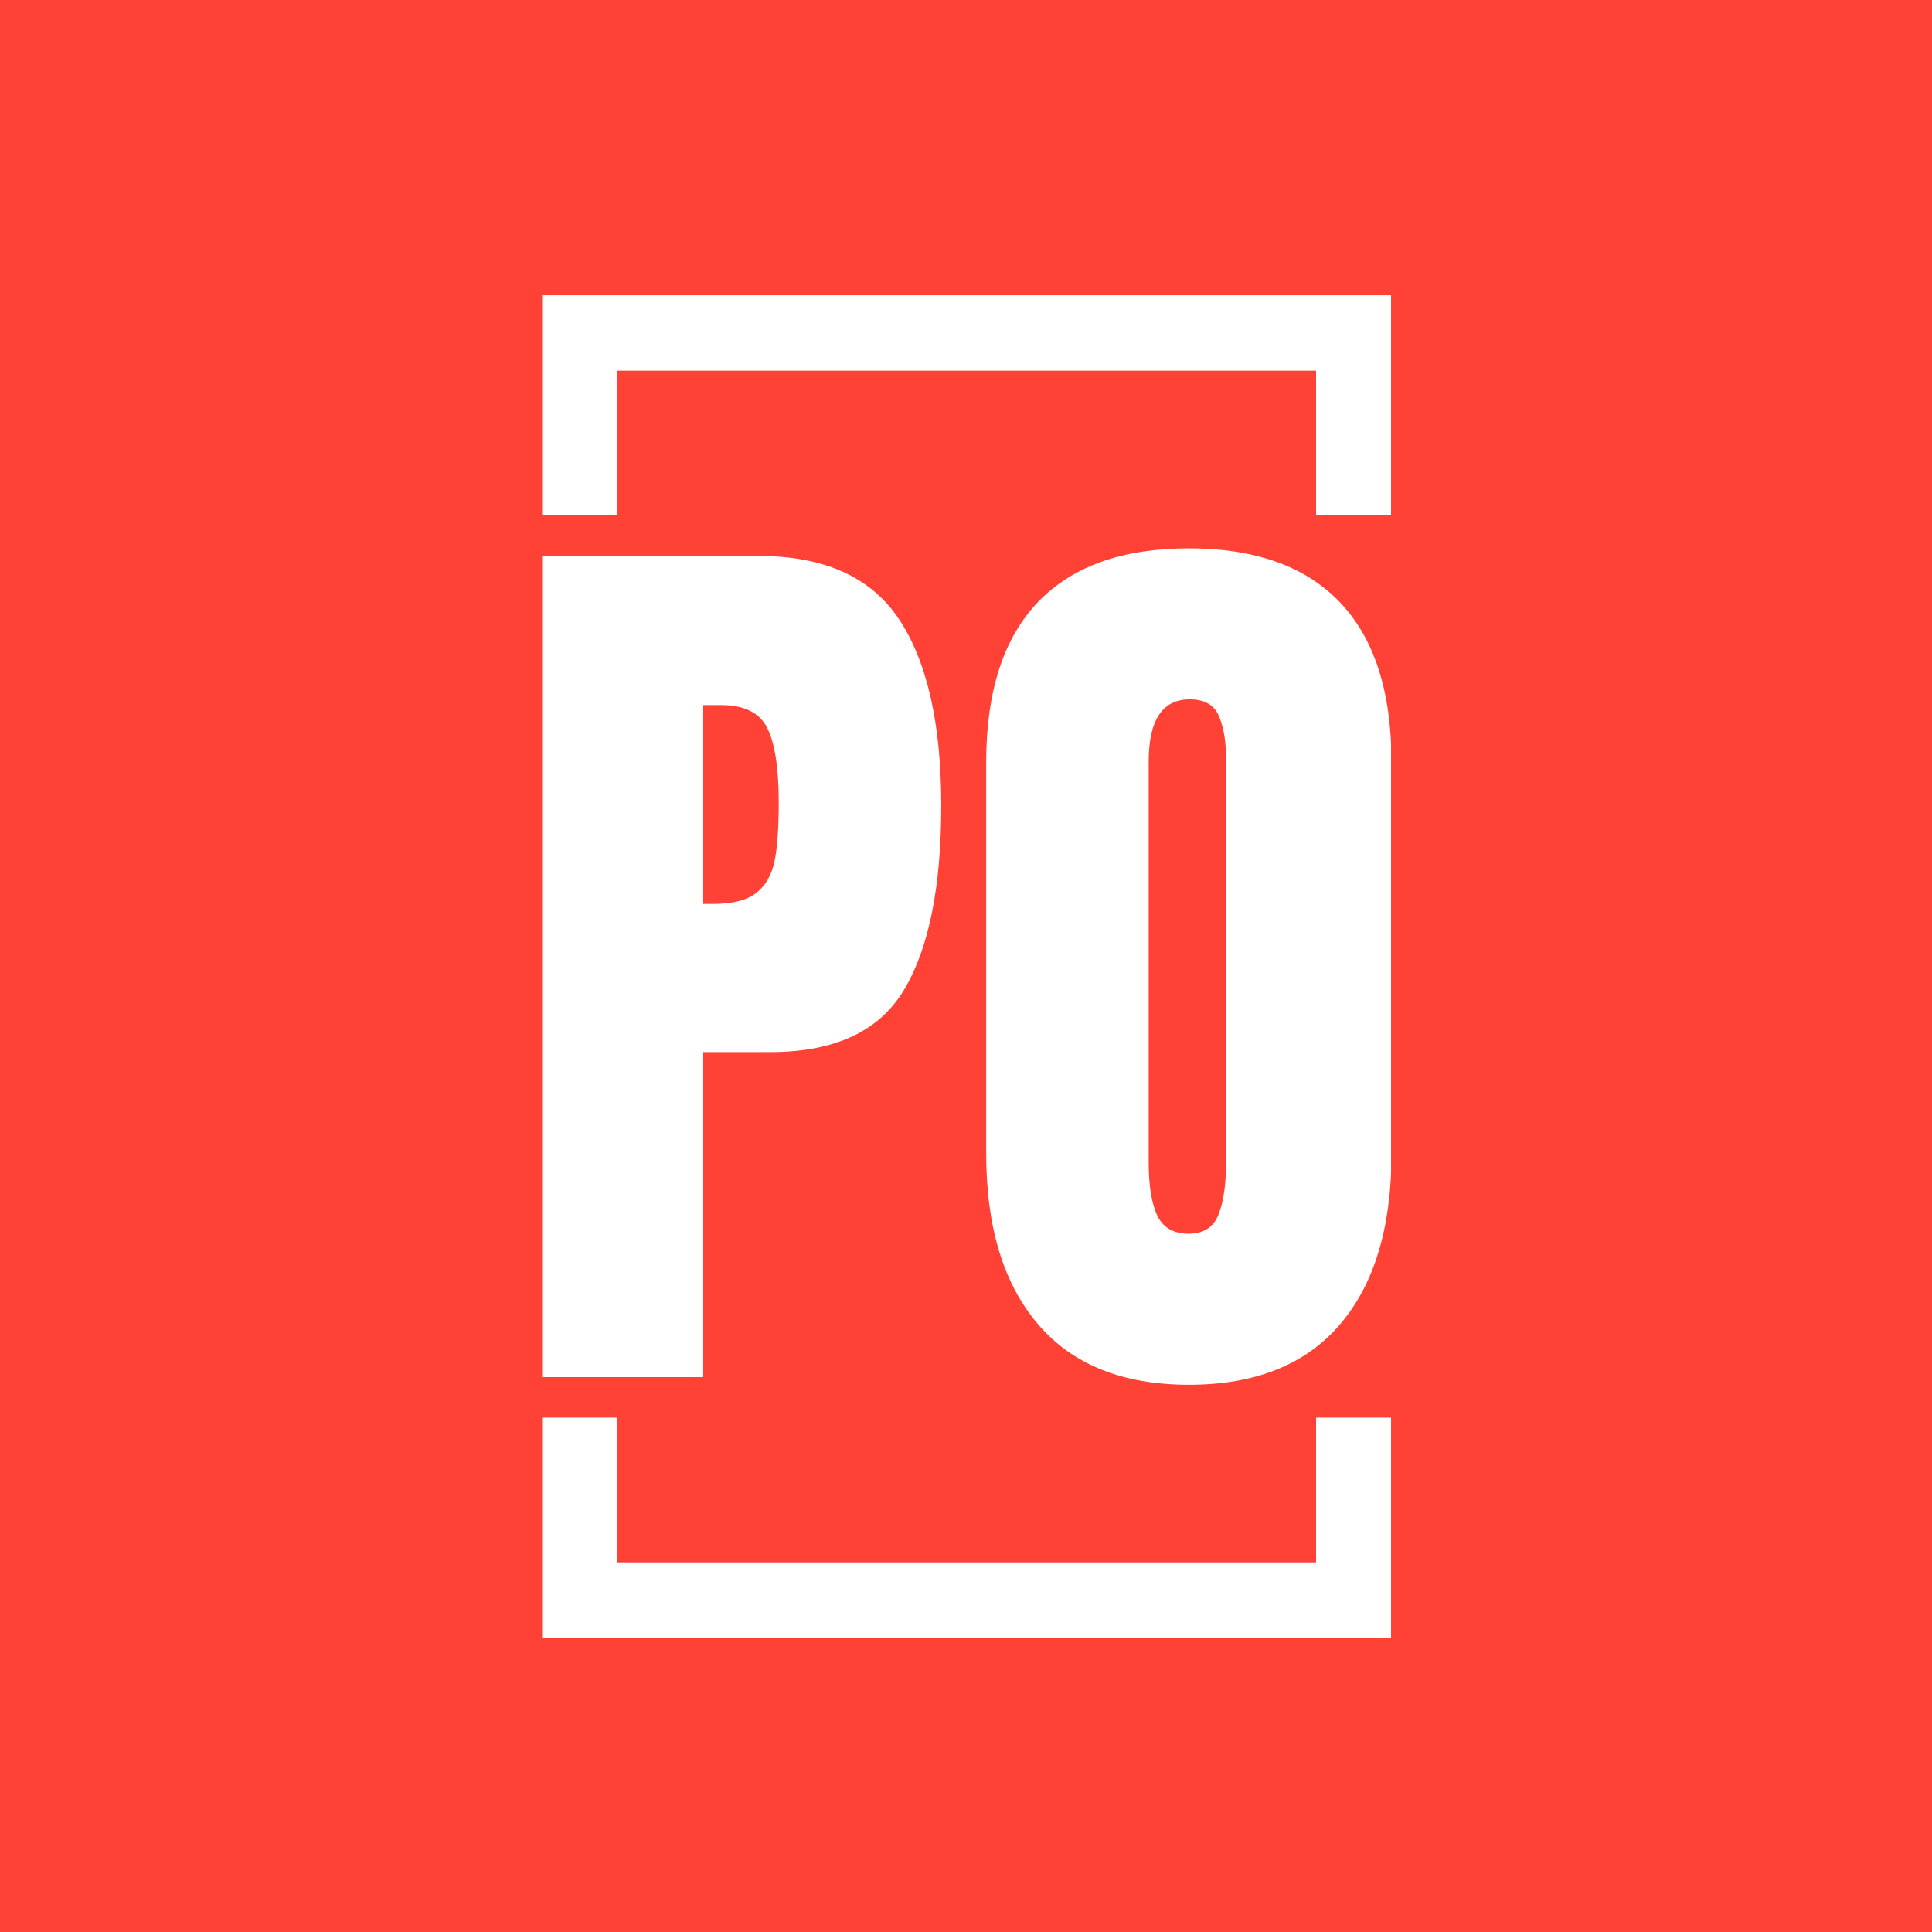
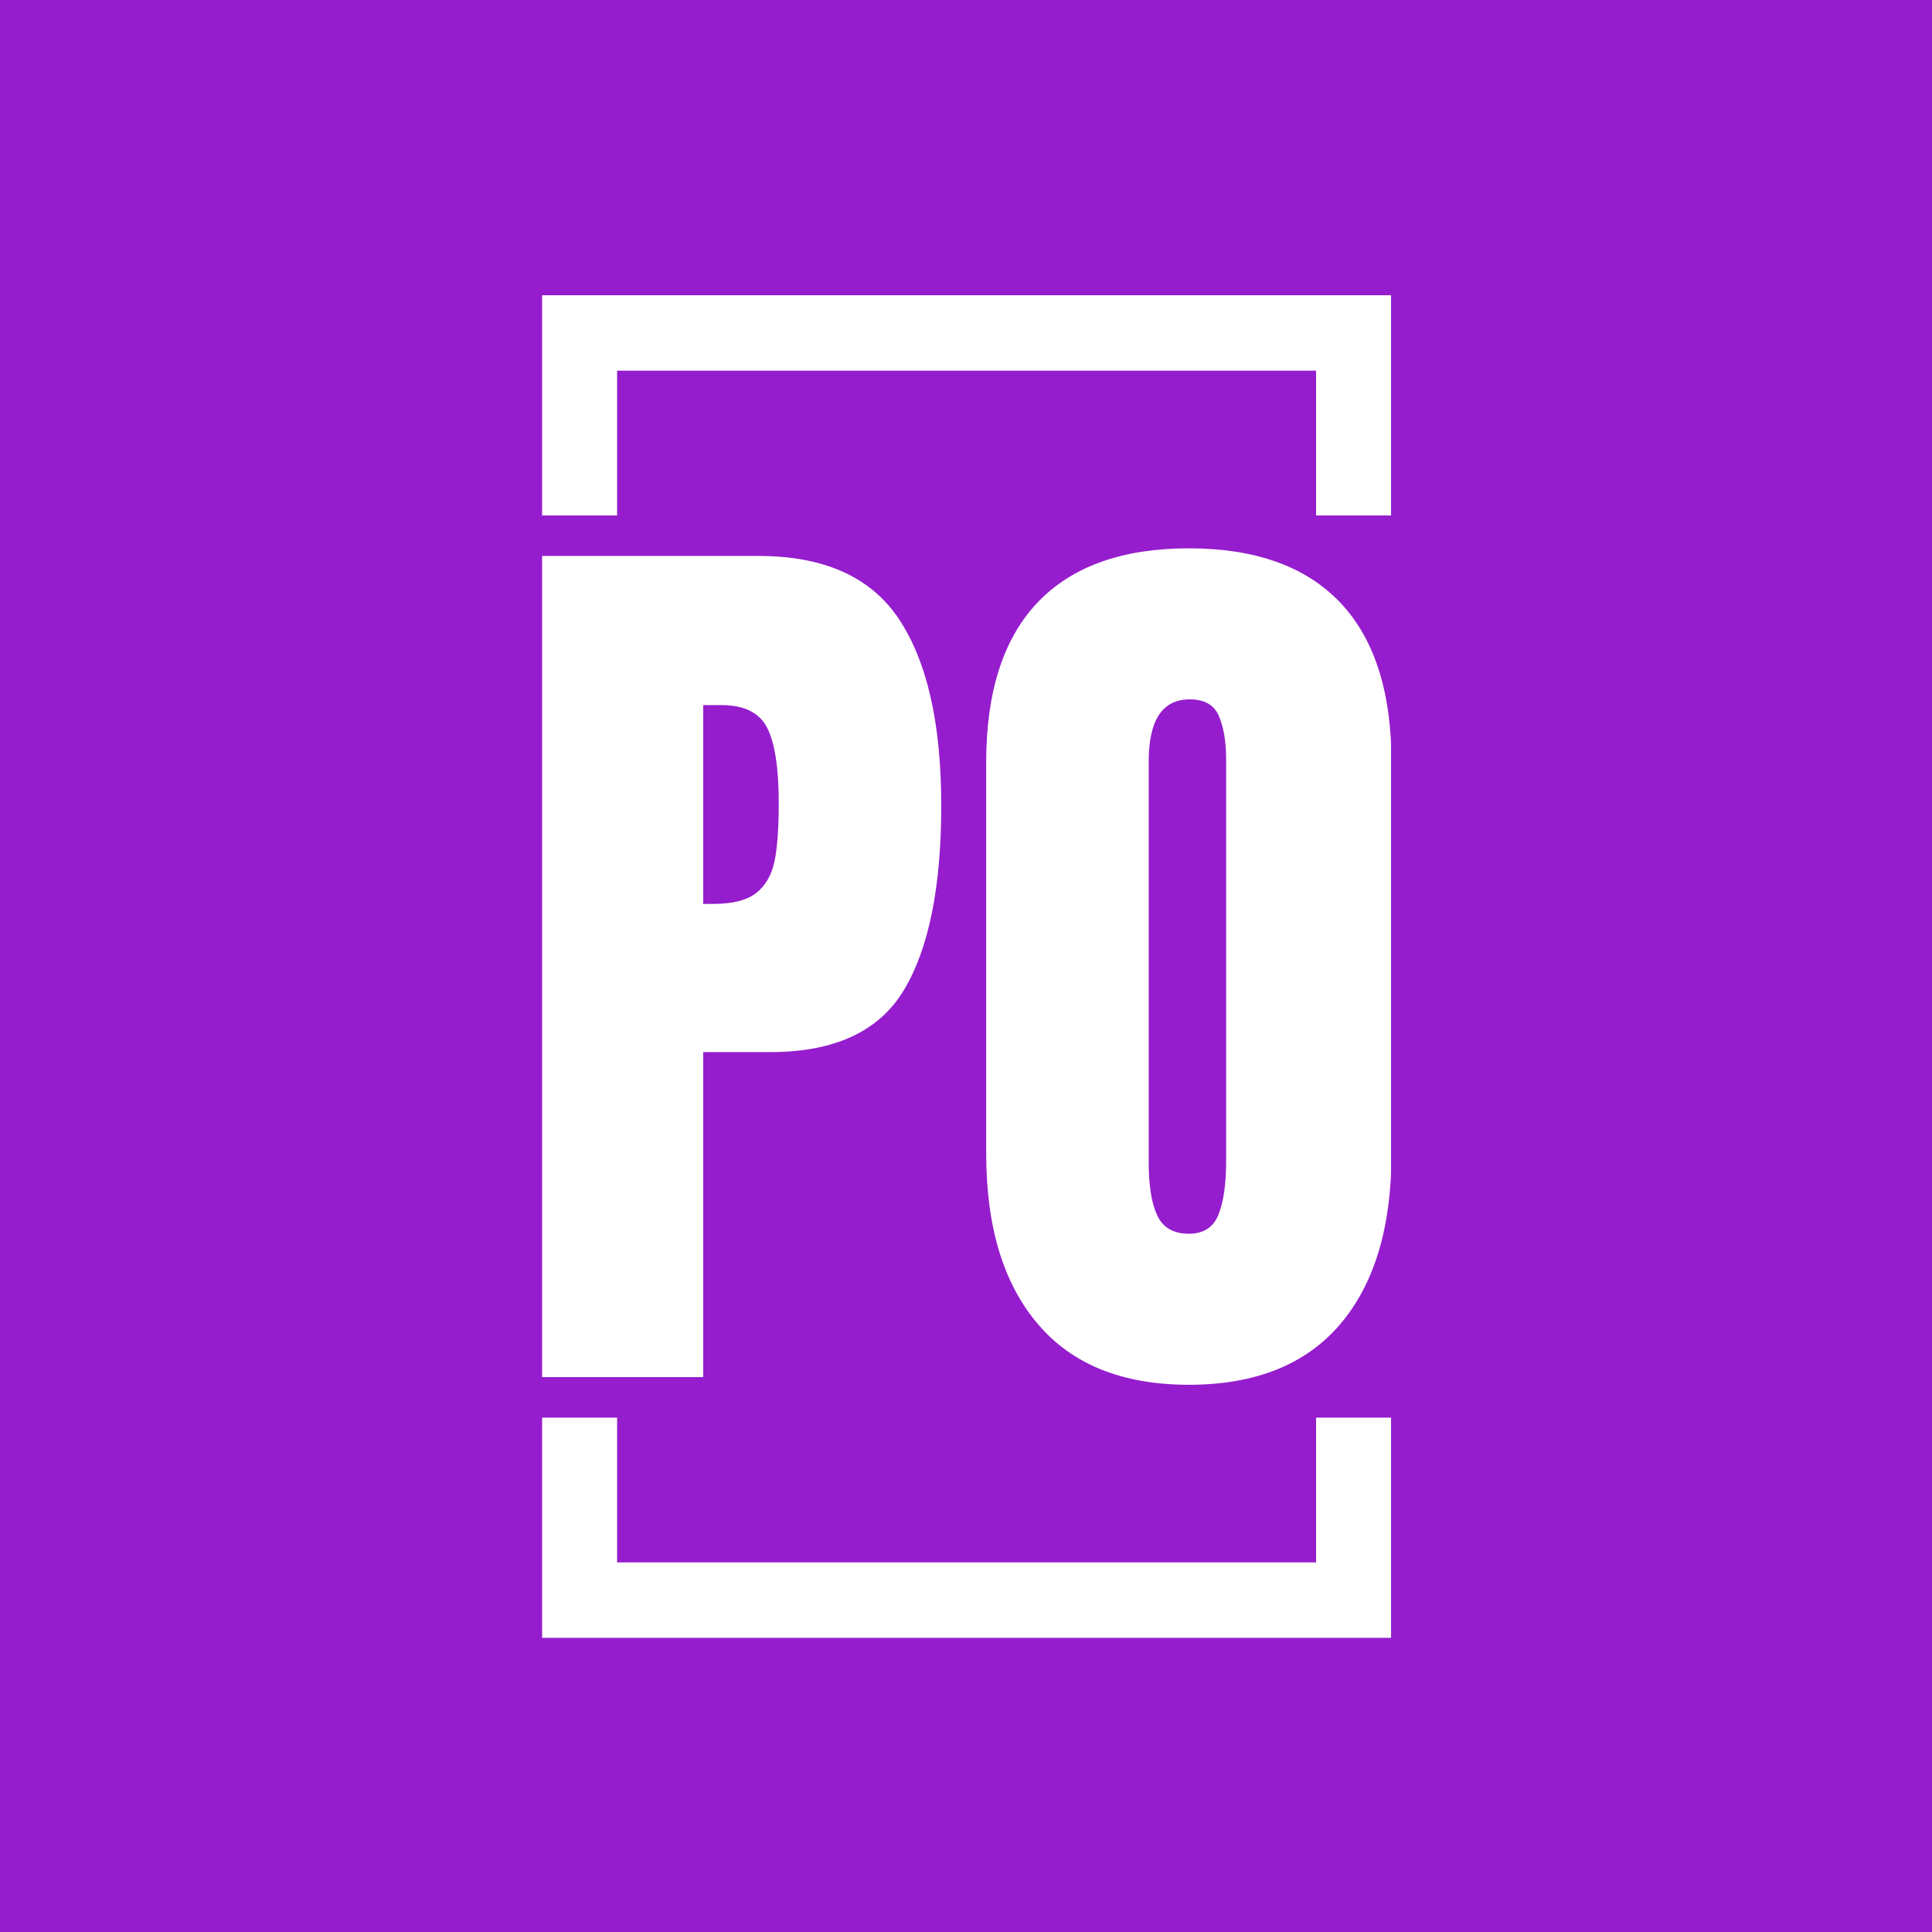
<svg xmlns="http://www.w3.org/2000/svg" version="1.1" width="1000" height="1000" viewBox="0 0 1000 1000">
-   <rect width="1000" height="1000" fill="#ff4136" />
+   <rect width="1000" height="1000" fill="#951DCD" />
  <g transform="matrix(0.4394225,0,0,0.4394225,280.5921,150.2834)">
    <svg viewBox="0 0 155 247" data-background-color="#ff4136" preserveAspectRatio="xMidYMid meet" height="1593" width="1000">
      <g id="tight-bounds" transform="matrix(1,0,0,1,-0.1069998,-0.1)">
        <svg viewBox="0 0 155.214 247.2" height="247.2" width="155.214">
          <g>
            <svg />
          </g>
          <g>
            <svg viewBox="0 0 155.214 247.2" height="247.2" width="155.214">
              <g transform="matrix(1,0,0,1,0,47.2152)">
                <svg viewBox="0 0 155.214 152.77" height="152.77" width="155.214">
                  <g>
                    <svg viewBox="0 0 155.214 152.77" height="152.77" width="155.214">
                      <g>
                        <svg viewBox="0 0 155.214 152.77" height="152.77" width="155.214">
                          <g>
                            <svg viewBox="0 0 155.214 152.77" height="152.77" width="155.214">
                              <g id="textblocktransform">
                                <svg viewBox="0 0 155.214 152.77" height="152.77" width="155.214" id="textblock">
                                  <g>
                                    <svg viewBox="0 0 155.214 152.77" height="152.77" width="155.214">
                                      <g transform="matrix(1,0,0,1,0,0)">
                                        <svg width="155.214" viewBox="1.9 -43.35 44.45 43.75" height="152.77" data-palette-color="#ffffff">
                                          <path d="M1.9 0L1.9-42.95 13.25-42.95Q18.4-42.95 20.6-39.63 22.8-36.3 22.8-29.9L22.8-29.9Q22.8-23.5 20.85-20.25 18.9-17 13.85-17L13.85-17 10.35-17 10.35 0 1.9 0ZM10.35-24.75L10.85-24.75Q12.4-24.75 13.13-25.33 13.85-25.9 14.08-26.98 14.3-28.05 14.3-30.05L14.3-30.05Q14.3-32.75 13.7-33.95 13.1-35.15 11.3-35.15L11.3-35.15 10.35-35.15 10.35-24.75ZM35.75 0.4Q30.55 0.4 27.85-2.78 25.15-5.95 25.15-11.7L25.15-11.7 25.15-32.15Q25.15-37.7 27.85-40.53 30.55-43.35 35.75-43.35L35.75-43.35Q40.95-43.35 43.65-40.53 46.35-37.7 46.35-32.15L46.35-32.15 46.35-11.7Q46.35-5.9 43.65-2.75 40.95 0.4 35.75 0.4L35.75 0.4ZM35.75-7.5Q36.9-7.5 37.3-8.5 37.7-9.5 37.7-11.3L37.7-11.3 37.7-32.3Q37.7-33.7 37.32-34.58 36.95-35.45 35.8-35.45L35.8-35.45Q33.65-35.45 33.65-32.2L33.65-32.2 33.65-11.25Q33.65-9.4 34.1-8.45 34.55-7.5 35.75-7.5L35.75-7.5Z" opacity="1" transform="matrix(1,0,0,1,0,0)" fill="#ffffff" class="undefined-text-0" data-fill-palette-color="primary" id="text-0" />
                                        </svg>
                                      </g>
                                    </svg>
                                  </g>
                                </svg>
                              </g>
                            </svg>
                          </g>
                          <g />
                        </svg>
                      </g>
                    </svg>
                  </g>
                </svg>
              </g>
              <path d="M0 41.215L0 1 155.214 1 155.214 41.215 141.437 41.215 141.437 14.777 13.777 14.777 13.777 41.215 0 41.215M0 205.985L0 246.2 155.214 246.2 155.214 205.985 141.437 205.985 141.437 232.423 13.777 232.423 13.777 205.985 0 205.985" fill="#ffffff" stroke="transparent" data-fill-palette-color="primary" />
            </svg>
          </g>
          <defs />
        </svg>
        <rect width="155.214" height="247.2" fill="none" stroke="none" visibility="hidden" />
      </g>
    </svg>
  </g>
</svg>
